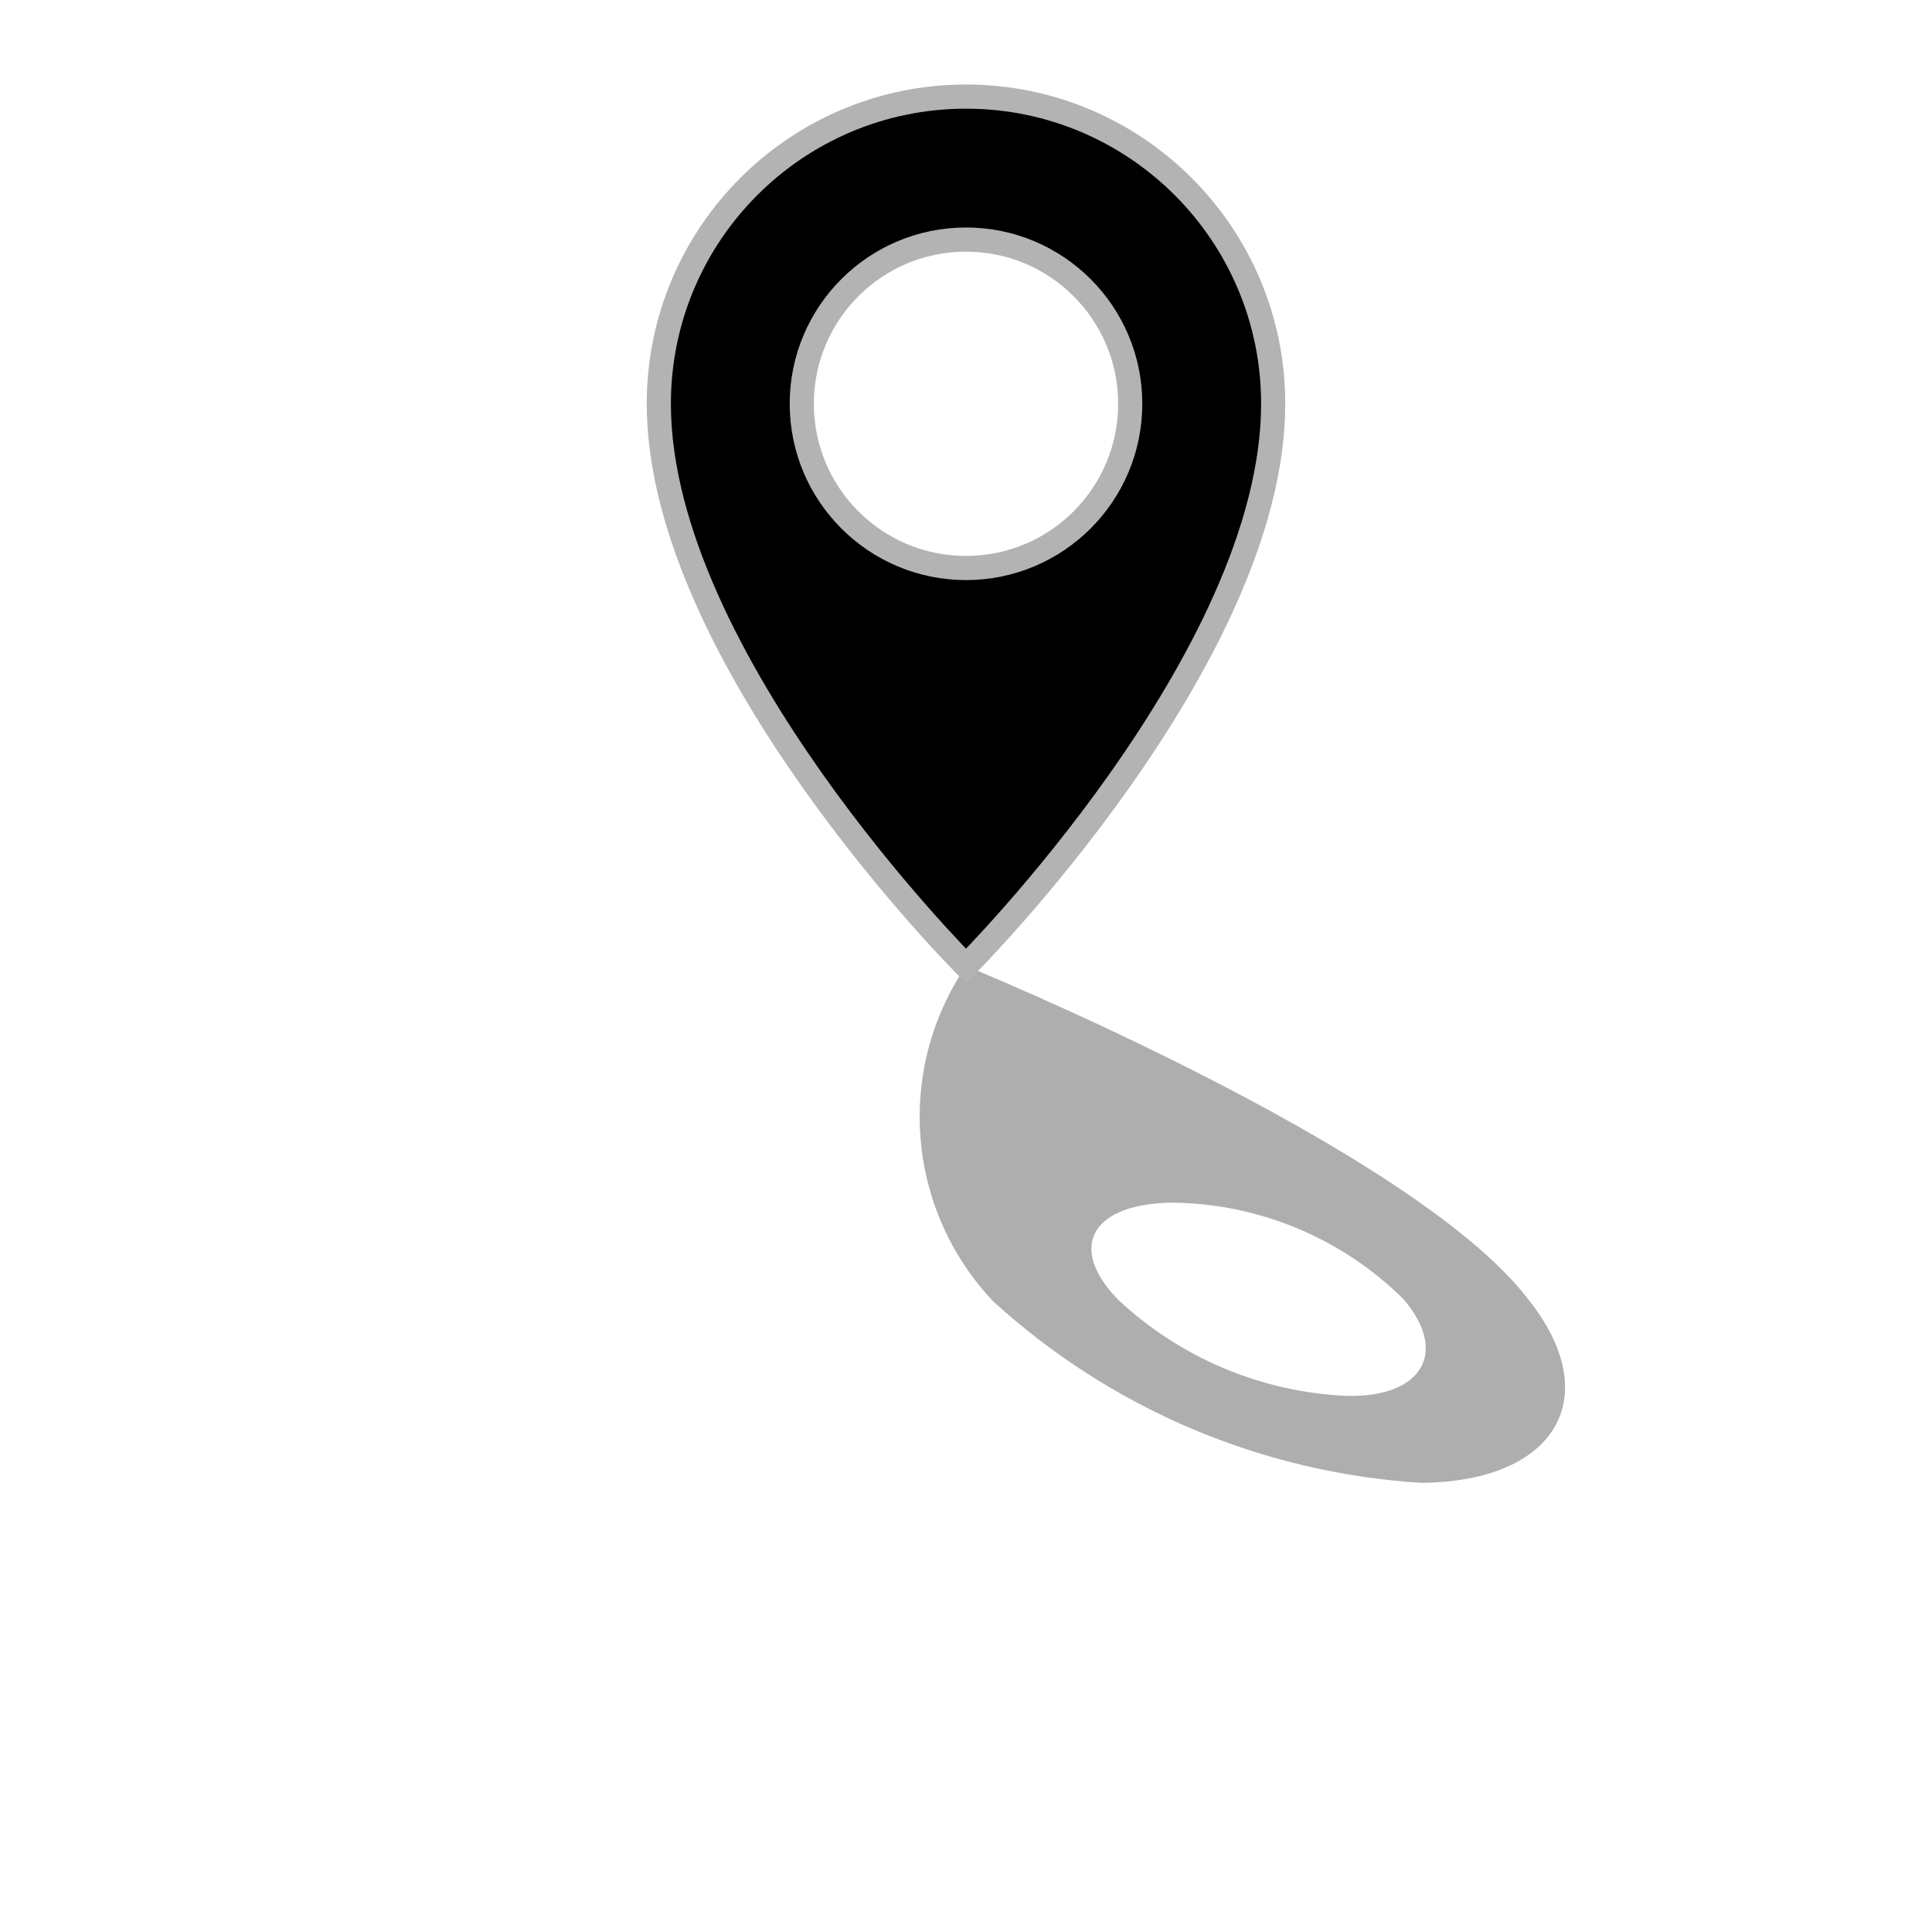
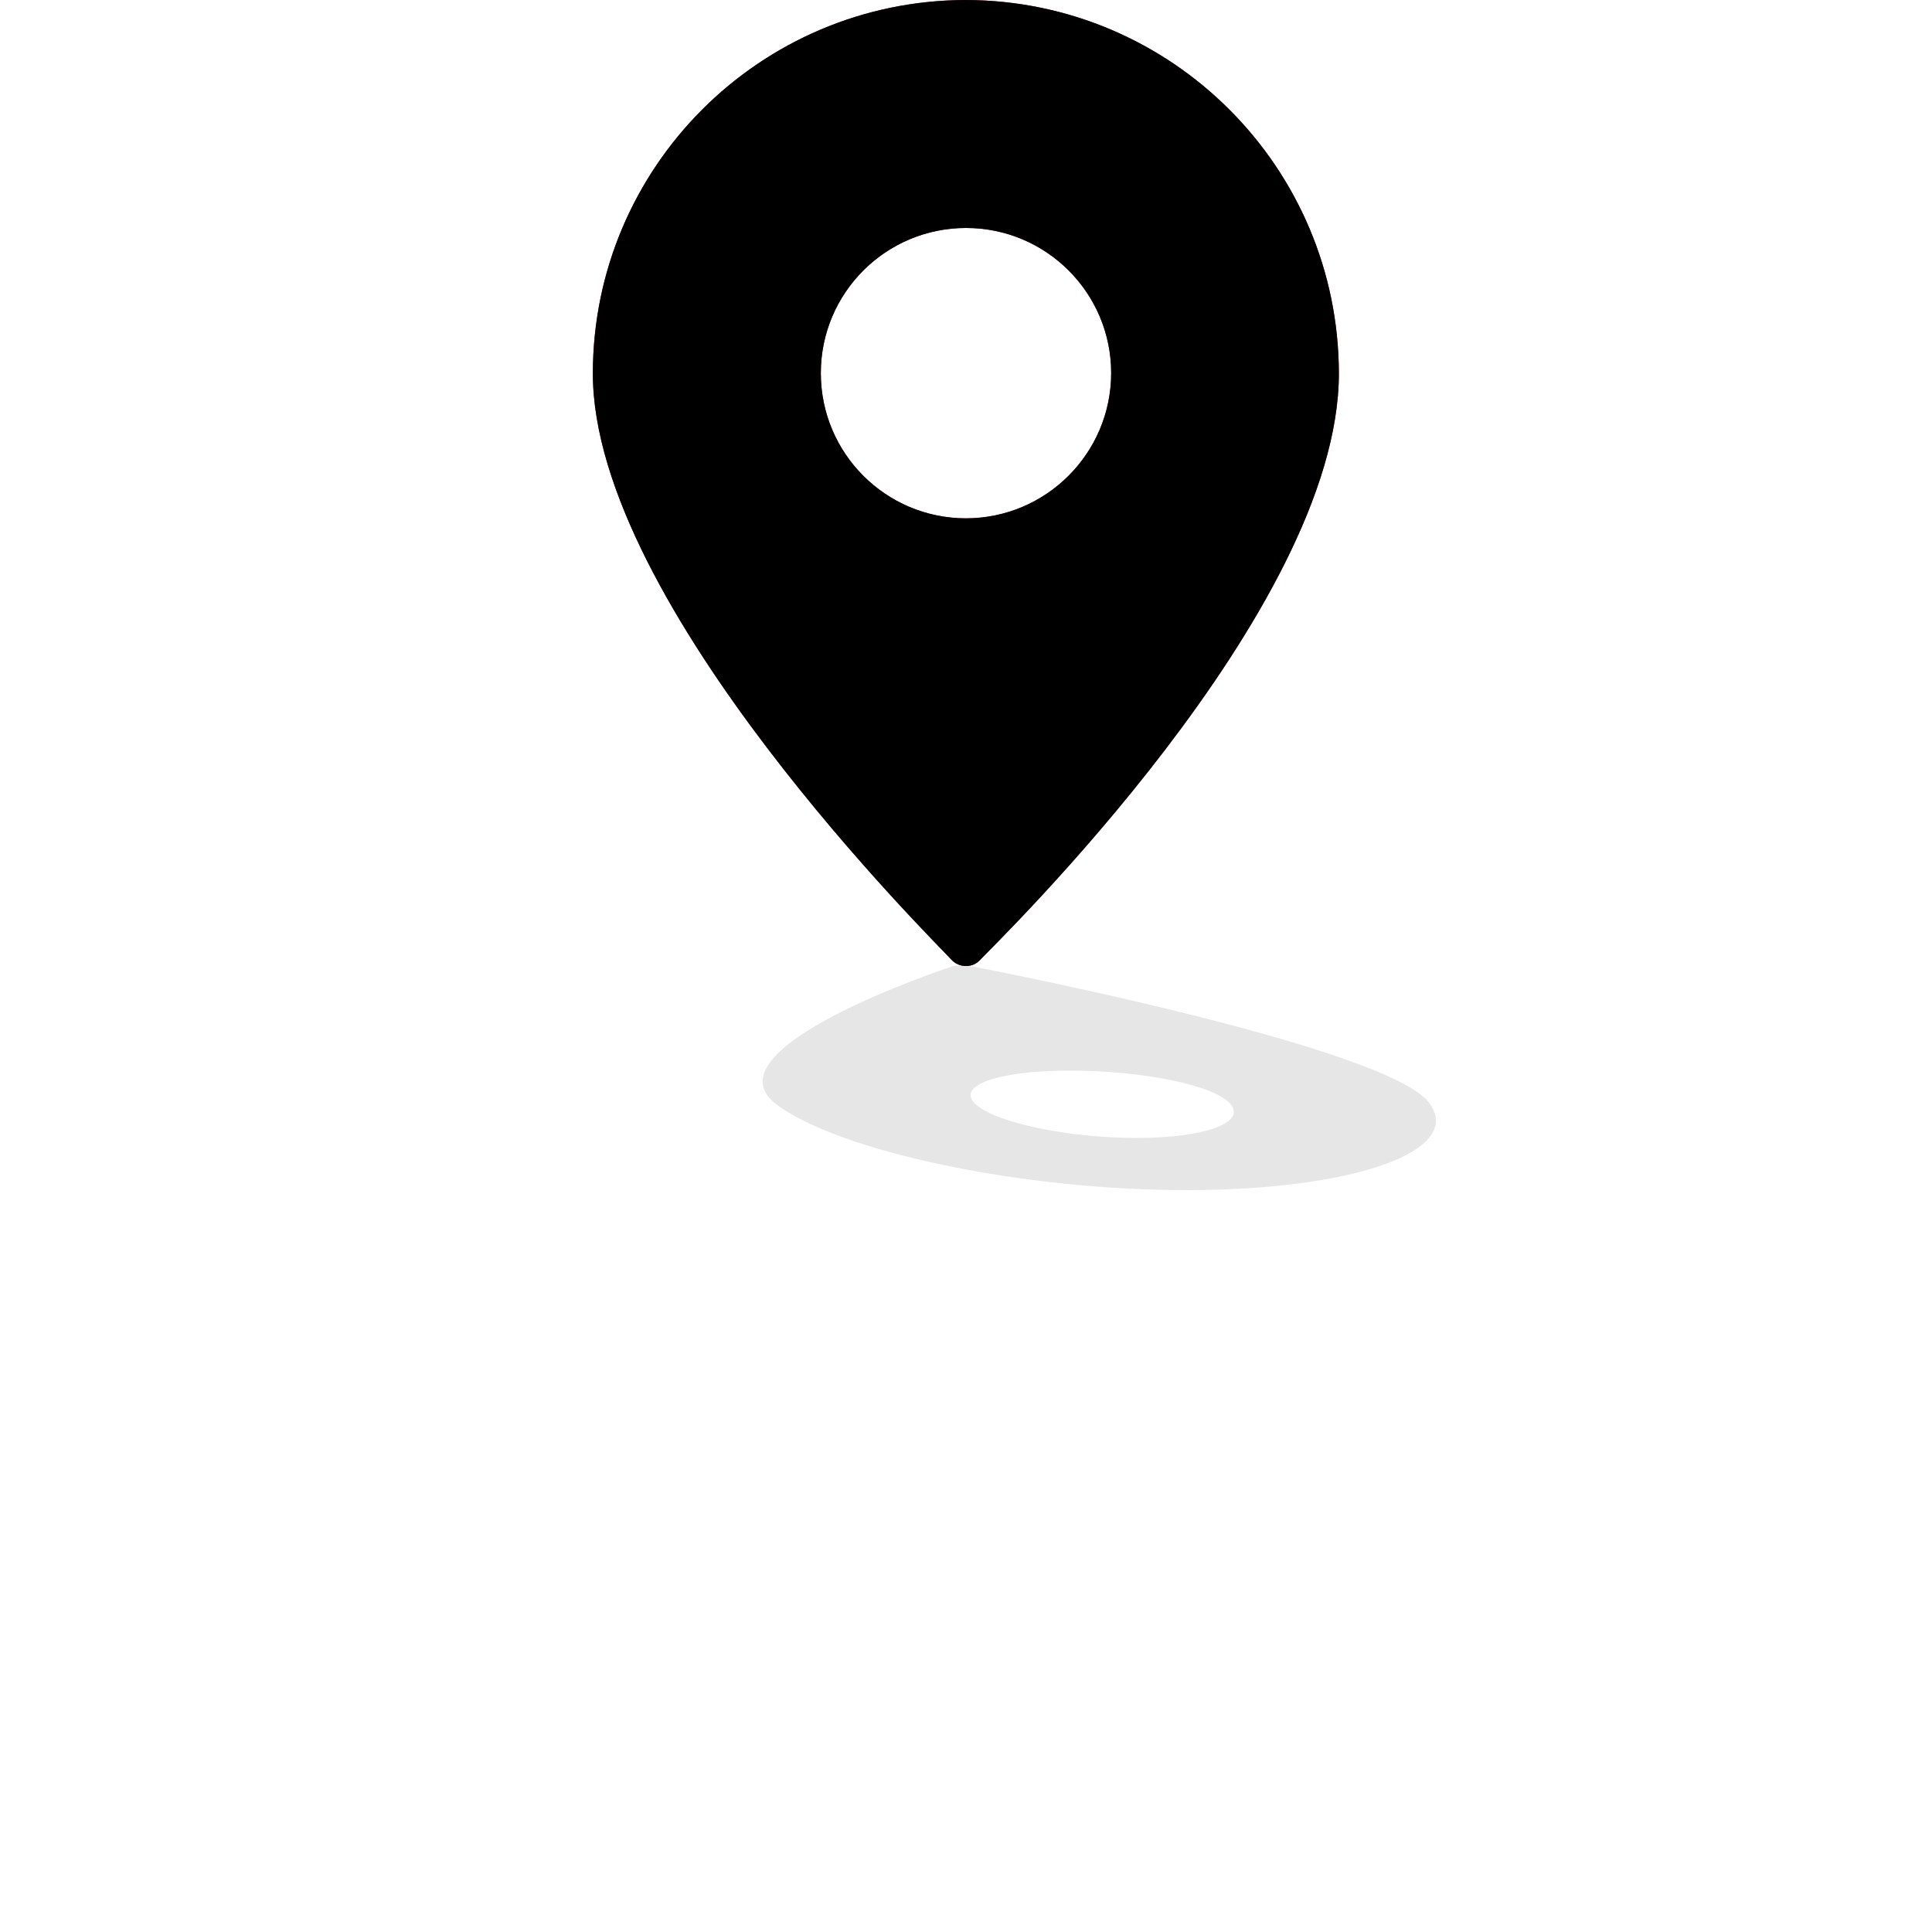
- <svg xmlns="http://www.w3.org/2000/svg" id="Ebene_1" data-name="Ebene 1" viewBox="0 0 20 20">
+ <svg xmlns="http://www.w3.org/2000/svg" id="Ebene_1" data-name="Ebene 1" width="70" height="70" viewBox="0 0 70 70">
  <defs>
-     <style>.cls-1{opacity:0.32;}.cls-2{stroke:#b3b3b3;stroke-miterlimit:10;stroke-width:0.25px;}</style>
+     <style>.cls-1{fill:brown;}.cls-2{opacity:0.1;}</style>
  </defs>
-   <g class="cls-1">
-     <path d="M14.71,15.35a7.24,7.24,0,0,1-4.43-1.88A2.78,2.78,0,0,1,10,10s4.62,1.88,5.82,3.45c.8,1,.3,1.89-1.11,1.9m-.18-1.9a3.45,3.45,0,0,0-2.37-1c-.85,0-1.12.45-.59,1a3.7,3.7,0,0,0,2.37,1C14.72,14.47,15,14,14.53,13.45Z" />
+   <path class="cls-1" d="M35,0A13.54,13.54,0,0,0,21.48,13.53c0,8.4,12.49,20.68,13,21.25A.7.7,0,0,0,35,35a.67.67,0,0,0,.51-.22c.53-.57,13-12.63,13-21.25A13.55,13.55,0,0,0,35,0Zm0,18.78a5.26,5.26,0,1,1,5.26-5.26A5.27,5.27,0,0,1,35,18.78Z" />
+   <g class="cls-2">
+     <path d="M51.81,40c-1.31-2-15.59-4.79-16.25-4.92A3.15,3.15,0,0,0,35,35a1.78,1.78,0,0,0-.46,0c-.39.13-9,3-6.43,5,2.31,1.74,9,3.14,15,3.12S53,41.7,51.81,40Zm-7.23,0c.58.68-.94,1.23-3.4,1.23s-5.06-.54-5.82-1.21.76-1.23,3.39-1.23S44,39.31,44.58,40Z" />
  </g>
-   <path class="cls-2" d="M10,1a3.18,3.18,0,0,1,3.18,3.18C13.18,6.82,10,10,10,10S6.82,6.82,6.82,4.18A3.18,3.18,0,0,1,10,1m0,1.48a1.7,1.7,0,1,0,1.7,1.7A1.7,1.7,0,0,0,10,2.48Z" />
+   <path d="M35,0A13.54,13.54,0,0,0,21.48,13.53c0,8.4,12.49,20.68,13,21.25A.7.7,0,0,0,35,35a.67.67,0,0,0,.51-.22c.53-.57,13-12.63,13-21.25A13.55,13.55,0,0,0,35,0Zm0,18.78a5.26,5.26,0,1,1,5.26-5.26A5.27,5.27,0,0,1,35,18.78Z" />
</svg>
